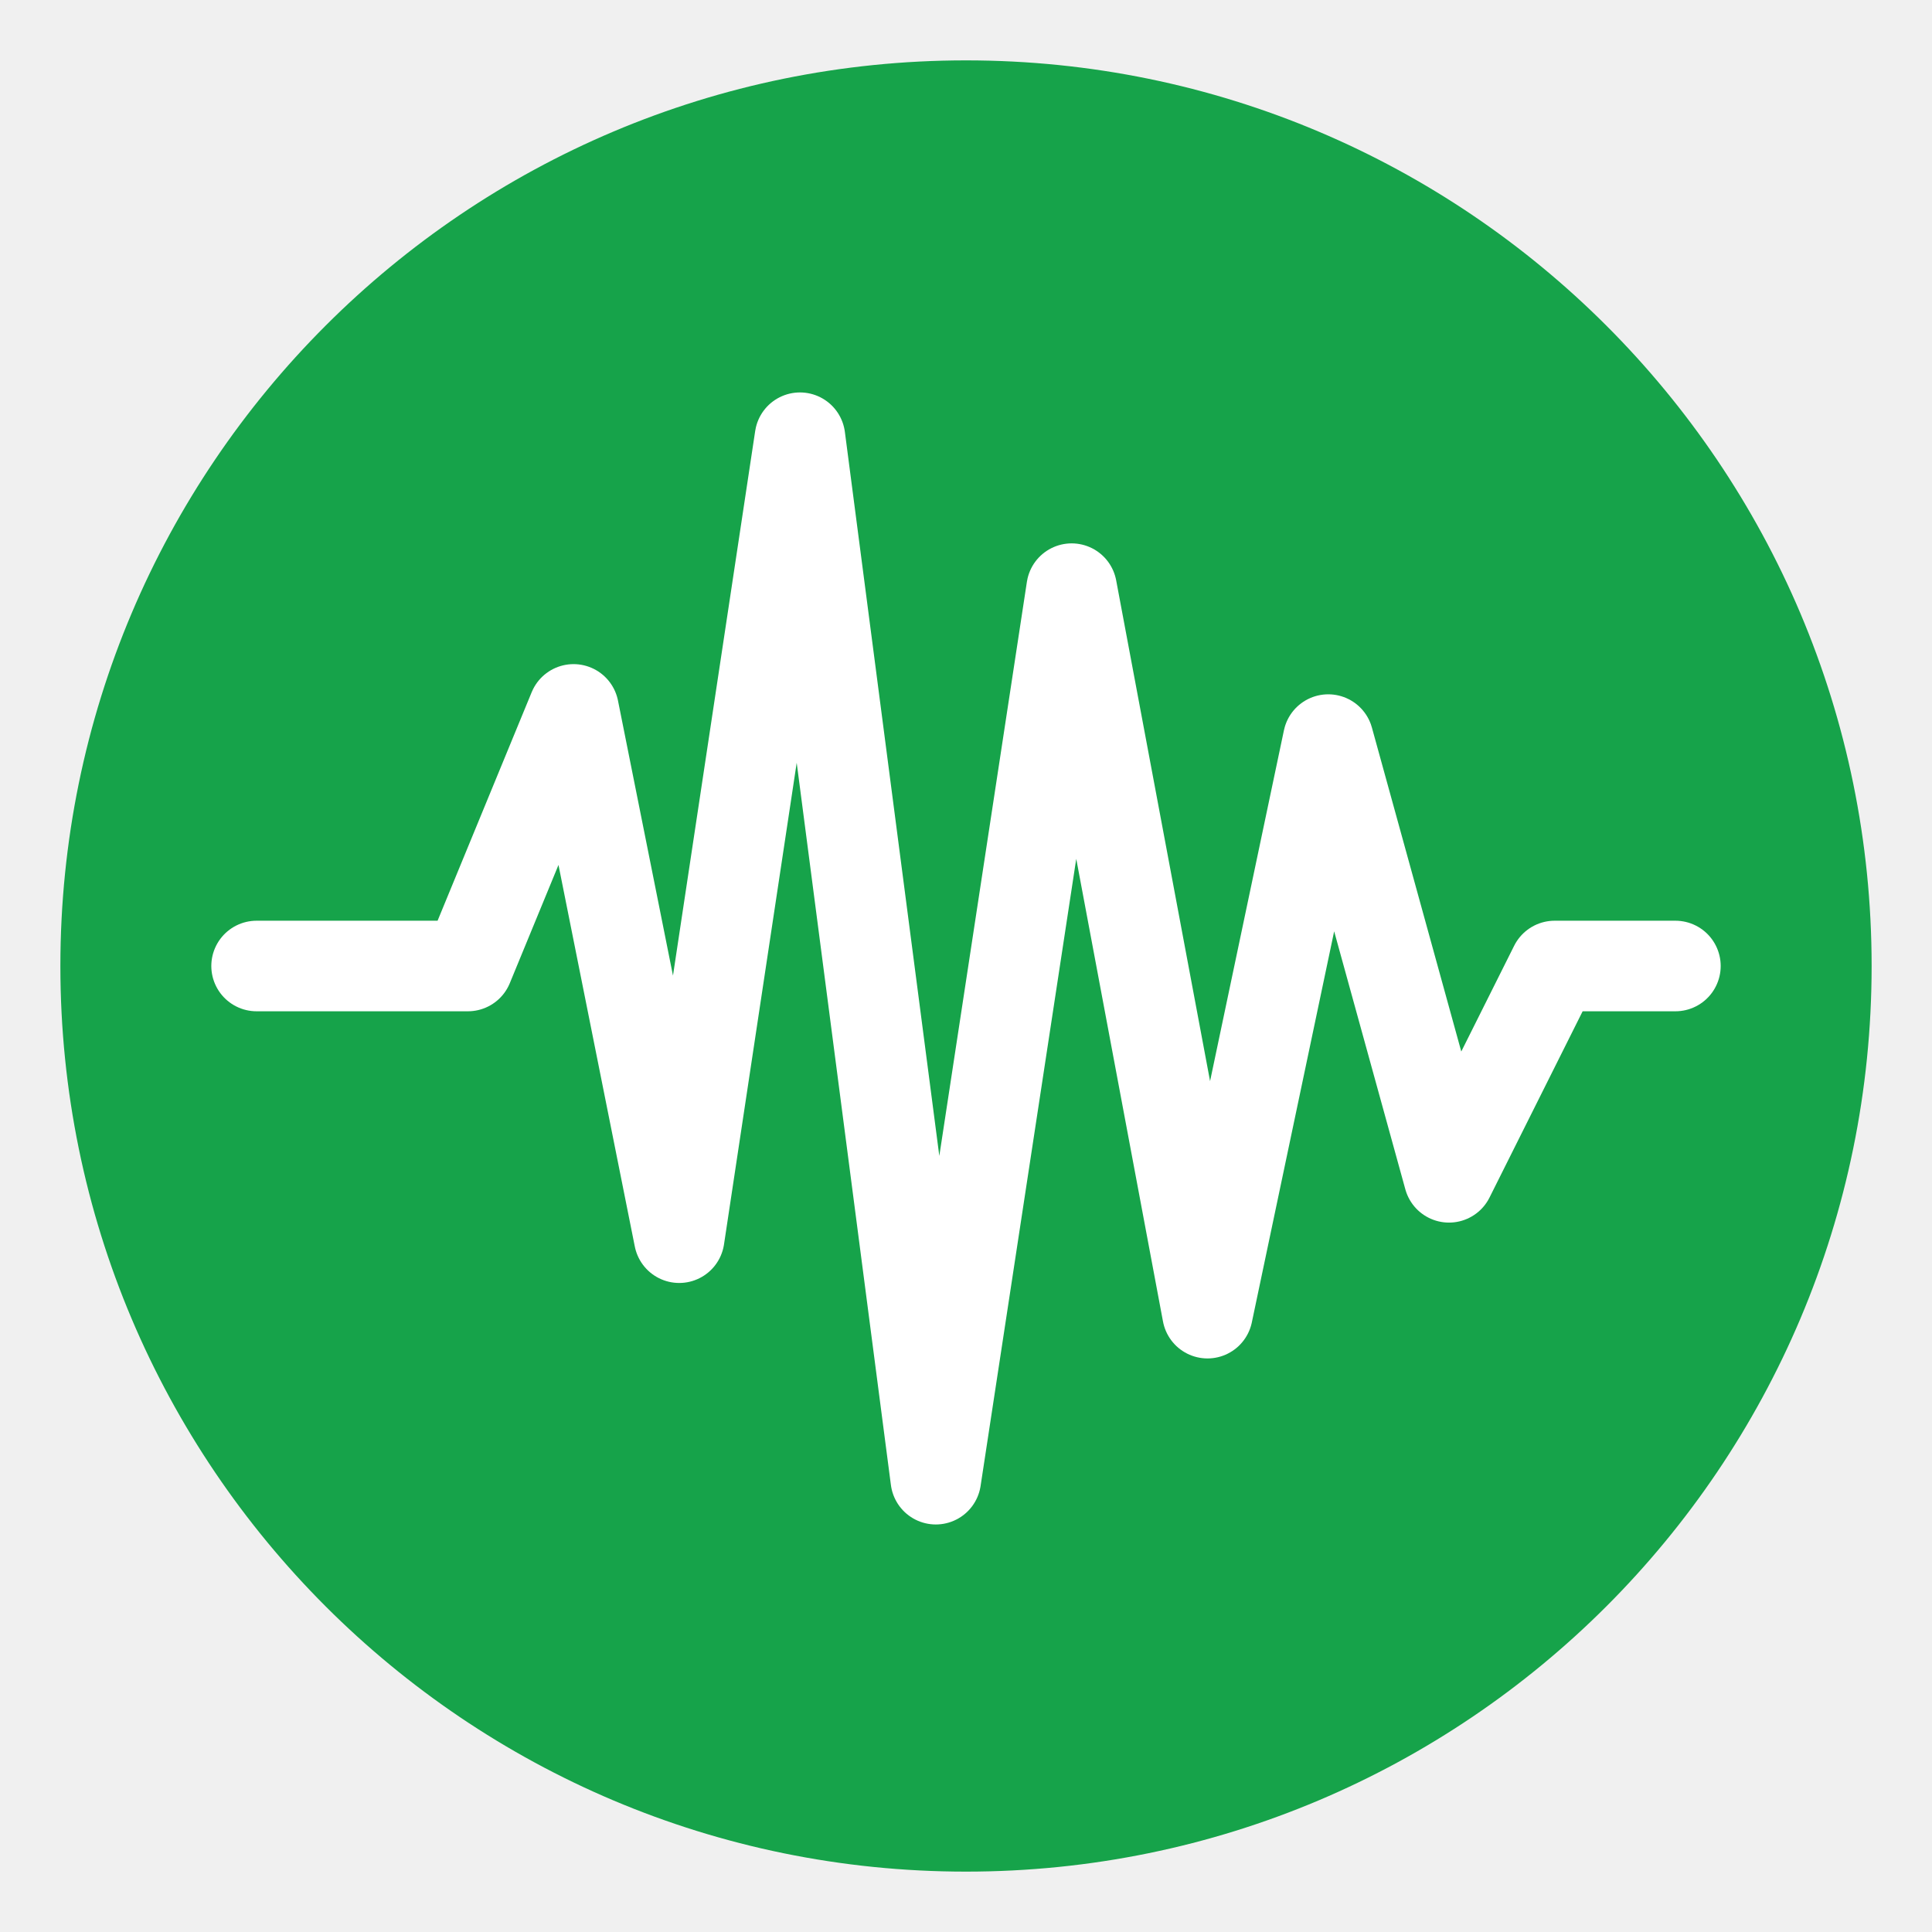
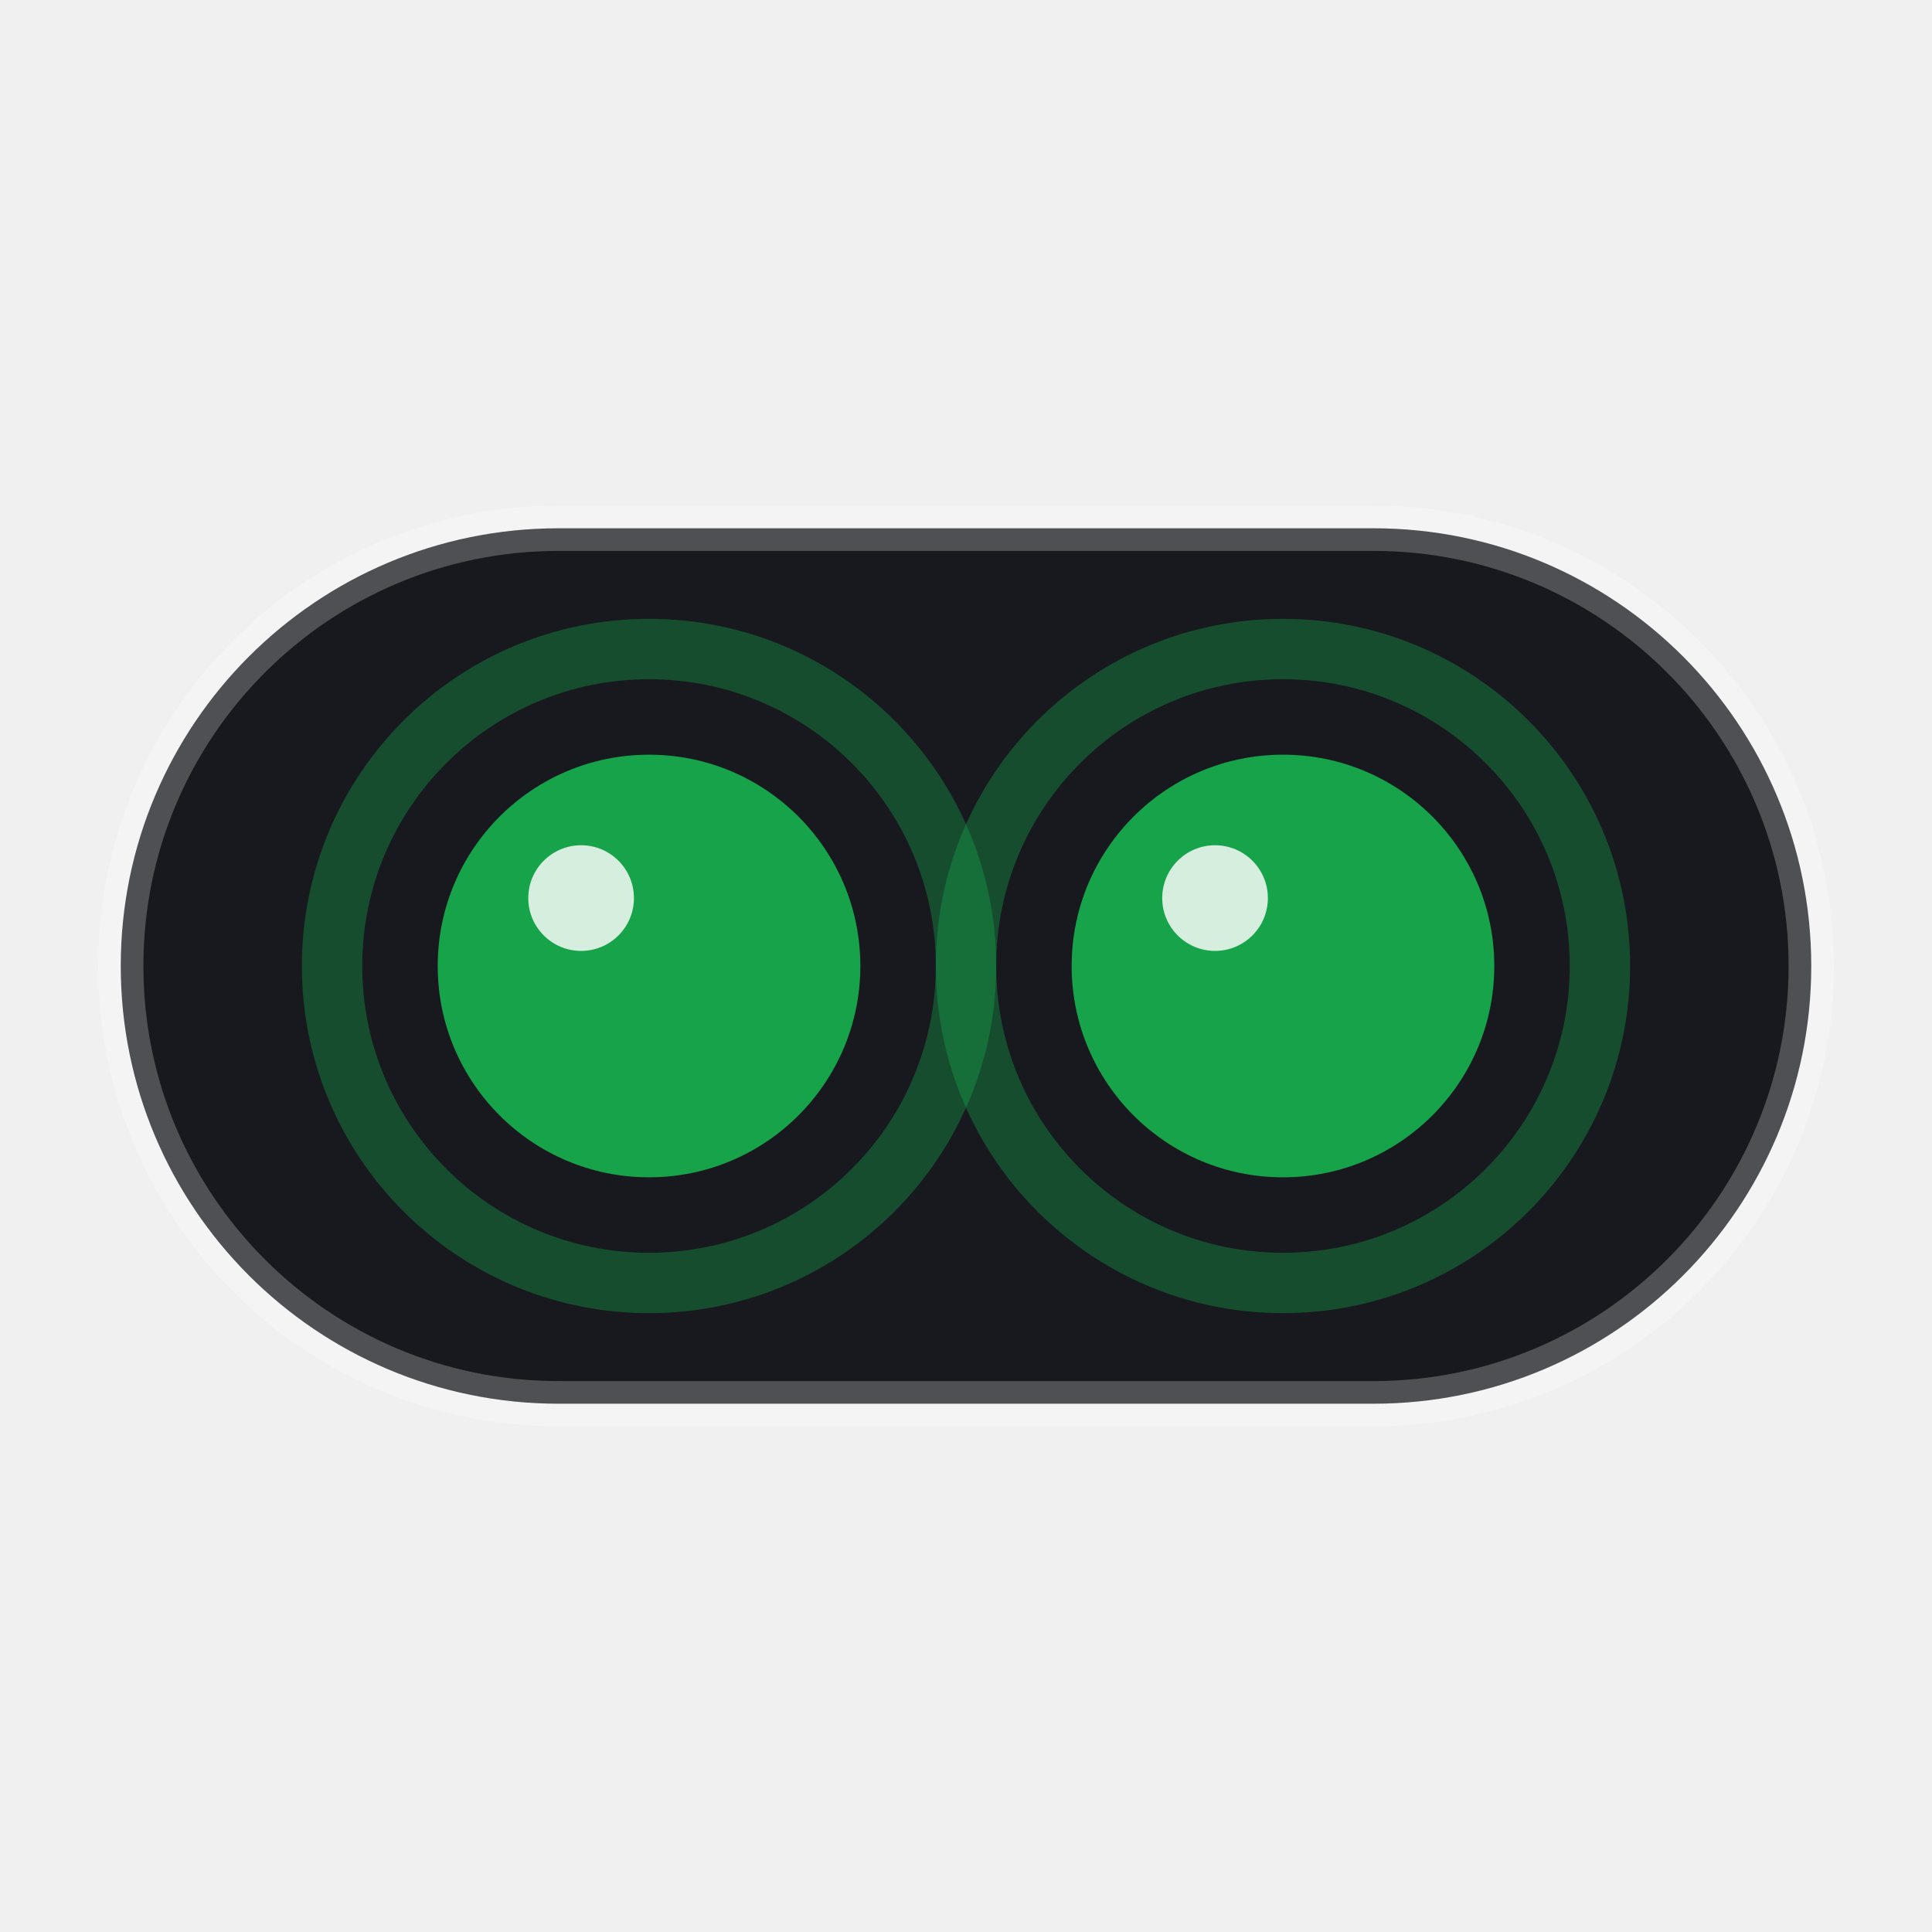
<svg xmlns="http://www.w3.org/2000/svg" viewBox="0 0 128 128">
-   <circle cx="64" cy="64" r="60" fill="#16a34a" />
-   <path d="M17 64h14l7-17 7 35 8-53 9 69 9-59 9 48 8-38 8 29 7-14h8" fill="none" stroke="#fff" stroke-width="6" stroke-linecap="round" stroke-linejoin="round" />
+   <rect x="8" y="35" width="112" height="58" rx="29" fill="#17191e" stroke="#ffffff" stroke-opacity=".24" stroke-width="3" />
+   <circle cx="43" cy="64" r="21" fill="none" stroke="#16a34a" stroke-width="4" stroke-opacity=".38" />
+   <circle cx="85" cy="64" r="21" fill="none" stroke="#16a34a" stroke-width="4" stroke-opacity=".38" />
+   <circle cx="43" cy="64" r="14" fill="#16a34a" />
+   <circle cx="85" cy="64" r="14" fill="#16a34a" />
+   <circle cx="38.5" cy="59.5" r="3.5" fill="#ffffff" fill-opacity=".82" />
+   <circle cx="80.5" cy="59.5" r="3.5" fill="#ffffff" fill-opacity=".82" />
</svg>
